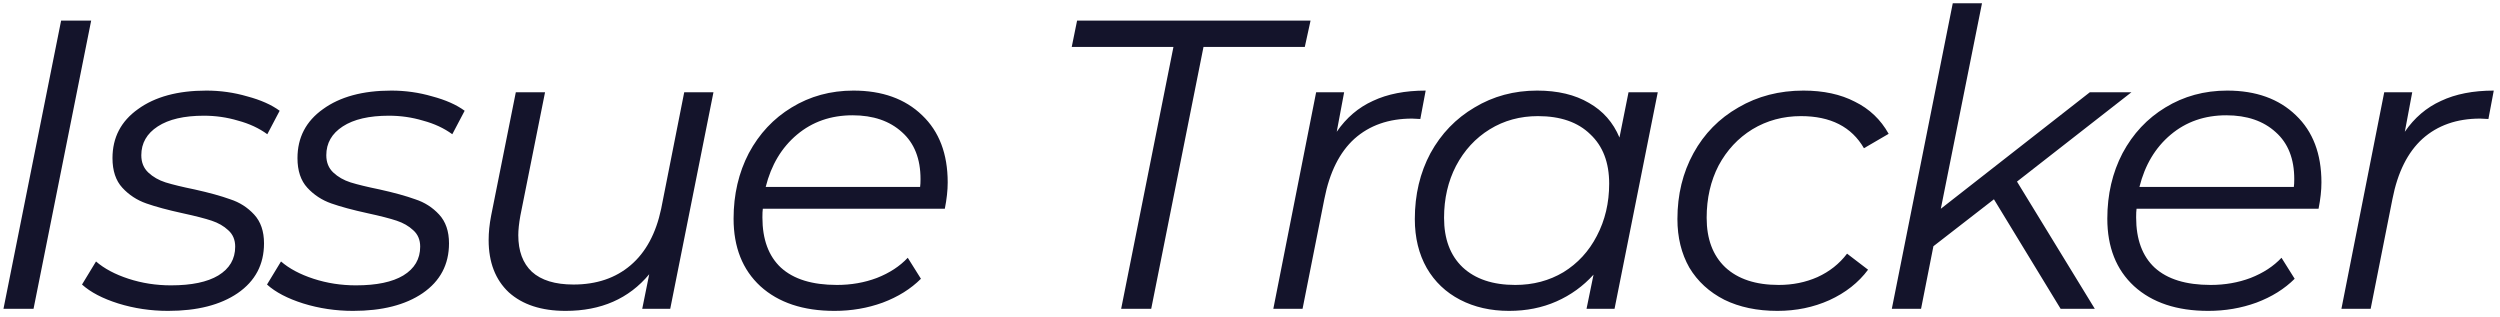
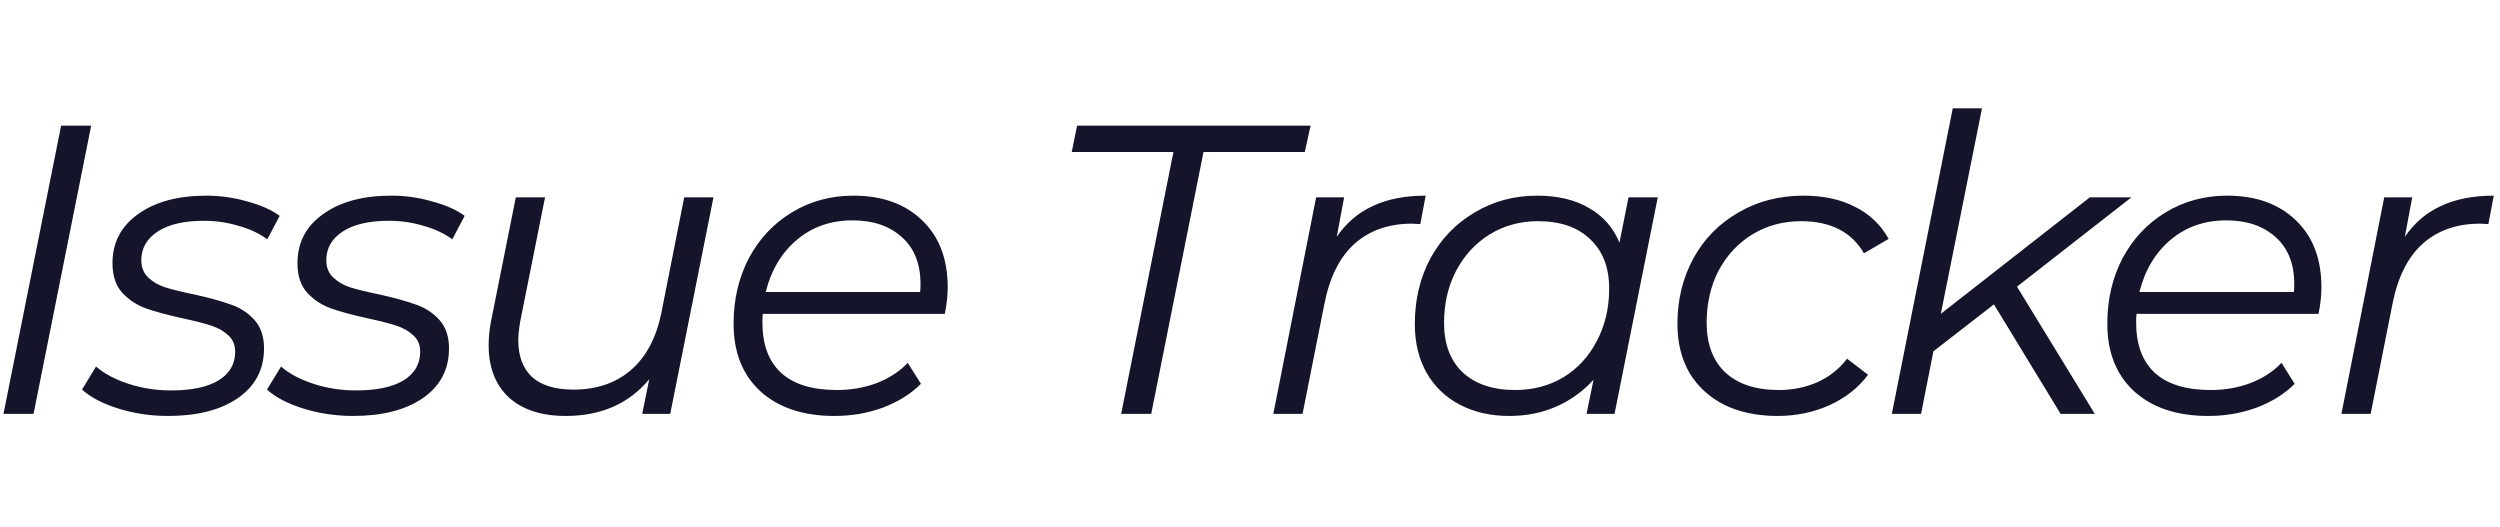
- <svg xmlns="http://www.w3.org/2000/svg" width="340" height="43" viewBox="0 0 340 43" fill="none">
+ <svg xmlns="http://www.w3.org/2000/svg" width="342" height="72" viewBox="0 0 340 43" fill="none">
  <path d="M8.312 2.8H12.4L4.56 42H0.472L8.312 2.8ZM22.858 42.28C20.506 42.28 18.248 41.944 16.082 41.272C13.954 40.6 12.312 39.741 11.154 38.696L13.058 35.56C14.178 36.531 15.653 37.315 17.482 37.912C19.312 38.509 21.234 38.808 23.25 38.808C26.05 38.808 28.197 38.36 29.69 37.464C31.221 36.531 31.986 35.224 31.986 33.544C31.986 32.611 31.669 31.864 31.034 31.304C30.437 30.744 29.69 30.315 28.794 30.016C27.898 29.717 26.592 29.381 24.874 29.008C22.821 28.56 21.16 28.112 19.89 27.664C18.621 27.216 17.538 26.507 16.642 25.536C15.746 24.565 15.298 23.221 15.298 21.504C15.298 18.704 16.456 16.483 18.77 14.84C21.085 13.16 24.184 12.32 28.066 12.32C29.97 12.32 31.818 12.581 33.61 13.104C35.44 13.589 36.914 14.243 38.034 15.064L36.354 18.256C35.234 17.435 33.909 16.819 32.378 16.408C30.885 15.96 29.336 15.736 27.73 15.736C25.042 15.736 22.952 16.221 21.458 17.192C19.965 18.163 19.218 19.469 19.218 21.112C19.218 22.083 19.536 22.867 20.17 23.464C20.805 24.061 21.589 24.509 22.522 24.808C23.493 25.107 24.8 25.424 26.442 25.76C28.458 26.208 30.082 26.656 31.314 27.104C32.584 27.515 33.666 28.205 34.562 29.176C35.458 30.147 35.906 31.453 35.906 33.096C35.906 35.971 34.712 38.229 32.322 39.872C29.97 41.477 26.816 42.28 22.858 42.28ZM48.017 42.28C45.665 42.28 43.406 41.944 41.241 41.272C39.113 40.6 37.47 39.741 36.313 38.696L38.217 35.56C39.337 36.531 40.812 37.315 42.641 37.912C44.47 38.509 46.393 38.808 48.409 38.808C51.209 38.808 53.355 38.36 54.849 37.464C56.38 36.531 57.145 35.224 57.145 33.544C57.145 32.611 56.828 31.864 56.193 31.304C55.596 30.744 54.849 30.315 53.953 30.016C53.057 29.717 51.75 29.381 50.033 29.008C47.98 28.56 46.318 28.112 45.049 27.664C43.779 27.216 42.697 26.507 41.801 25.536C40.905 24.565 40.457 23.221 40.457 21.504C40.457 18.704 41.614 16.483 43.929 14.84C46.243 13.16 49.342 12.32 53.225 12.32C55.129 12.32 56.977 12.581 58.769 13.104C60.598 13.589 62.073 14.243 63.193 15.064L61.513 18.256C60.393 17.435 59.068 16.819 57.537 16.408C56.044 15.96 54.494 15.736 52.889 15.736C50.201 15.736 48.11 16.221 46.617 17.192C45.123 18.163 44.377 19.469 44.377 21.112C44.377 22.083 44.694 22.867 45.329 23.464C45.964 24.061 46.748 24.509 47.681 24.808C48.651 25.107 49.958 25.424 51.601 25.76C53.617 26.208 55.241 26.656 56.473 27.104C57.742 27.515 58.825 28.205 59.721 29.176C60.617 30.147 61.065 31.453 61.065 33.096C61.065 35.971 59.87 38.229 57.481 39.872C55.129 41.477 51.974 42.28 48.017 42.28ZM97.031 12.544L91.151 42H87.343L88.295 37.296C85.533 40.619 81.743 42.28 76.927 42.28C73.642 42.28 71.066 41.44 69.199 39.76C67.37 38.043 66.455 35.672 66.455 32.648C66.455 31.603 66.567 30.501 66.791 29.344L70.151 12.544H74.127L70.767 29.344C70.581 30.389 70.487 31.267 70.487 31.976C70.487 34.141 71.103 35.803 72.335 36.96C73.605 38.117 75.49 38.696 77.991 38.696C81.127 38.696 83.722 37.819 85.775 36.064C87.829 34.309 89.21 31.752 89.919 28.392L93.055 12.544H97.031ZM103.743 28.392C103.706 28.653 103.687 29.045 103.687 29.568C103.687 32.555 104.527 34.832 106.207 36.4C107.924 37.968 110.463 38.752 113.823 38.752C115.764 38.752 117.575 38.435 119.255 37.8C120.972 37.128 122.372 36.213 123.455 35.056L125.247 37.912C123.866 39.293 122.13 40.376 120.039 41.16C117.986 41.907 115.802 42.28 113.487 42.28C109.231 42.28 105.871 41.16 103.407 38.92C100.98 36.68 99.767 33.619 99.767 29.736C99.767 26.451 100.458 23.483 101.839 20.832C103.258 18.181 105.199 16.109 107.663 14.616C110.164 13.085 112.964 12.32 116.063 12.32C119.983 12.32 123.1 13.44 125.415 15.68C127.73 17.883 128.887 20.925 128.887 24.808C128.887 25.891 128.756 27.085 128.495 28.392H103.743ZM115.951 15.68C113.002 15.68 110.482 16.557 108.391 18.312C106.3 20.067 104.882 22.437 104.135 25.424H125.135C125.172 25.163 125.191 24.808 125.191 24.36C125.191 21.597 124.351 19.469 122.671 17.976C120.991 16.445 118.751 15.68 115.951 15.68ZM159.588 6.384H145.756L146.484 2.8H178.236L177.452 6.384H163.676L156.564 42H152.476L159.588 6.384ZM181.795 17.92C183.101 16.016 184.744 14.616 186.723 13.72C188.701 12.787 191.091 12.32 193.891 12.32L193.163 16.184L192.043 16.128C188.869 16.128 186.256 17.043 184.203 18.872C182.187 20.701 180.824 23.427 180.115 27.048L177.147 42H173.171L178.995 12.544H182.803L181.795 17.92ZM225.456 12.544L219.576 42H215.768L216.72 37.352C215.302 38.92 213.622 40.133 211.68 40.992C209.739 41.851 207.592 42.28 205.24 42.28C202.739 42.28 200.518 41.776 198.576 40.768C196.635 39.76 195.123 38.323 194.04 36.456C192.958 34.552 192.416 32.331 192.416 29.792C192.416 26.469 193.126 23.483 194.544 20.832C196 18.181 197.998 16.109 200.536 14.616C203.075 13.085 205.912 12.32 209.048 12.32C211.848 12.32 214.2 12.88 216.104 14C218.008 15.083 219.39 16.651 220.248 18.704L221.48 12.544H225.456ZM206.08 38.752C208.507 38.752 210.691 38.173 212.632 37.016C214.574 35.821 216.086 34.179 217.168 32.088C218.288 29.96 218.848 27.589 218.848 24.976C218.848 22.101 217.99 19.861 216.272 18.256C214.592 16.613 212.222 15.792 209.16 15.792C206.734 15.792 204.55 16.389 202.608 17.584C200.667 18.779 199.136 20.44 198.016 22.568C196.934 24.659 196.392 27.011 196.392 29.624C196.392 32.499 197.232 34.739 198.912 36.344C200.63 37.949 203.019 38.752 206.08 38.752ZM241.737 42.28C238.975 42.28 236.567 41.776 234.513 40.768C232.46 39.723 230.873 38.267 229.753 36.4C228.671 34.496 228.129 32.293 228.129 29.792C228.129 26.469 228.857 23.483 230.313 20.832C231.769 18.181 233.804 16.109 236.417 14.616C239.031 13.085 241.98 12.32 245.265 12.32C247.991 12.32 250.324 12.824 252.265 13.832C254.244 14.803 255.775 16.259 256.857 18.2L253.497 20.16C251.817 17.248 248.961 15.792 244.929 15.792C242.503 15.792 240.3 16.389 238.321 17.584C236.38 18.779 234.849 20.421 233.729 22.512C232.647 24.603 232.105 26.973 232.105 29.624C232.105 32.499 232.945 34.739 234.625 36.344C236.343 37.949 238.769 38.752 241.905 38.752C243.809 38.752 245.564 38.397 247.169 37.688C248.812 36.941 250.156 35.877 251.201 34.496L254.057 36.68C252.751 38.435 250.996 39.816 248.793 40.824C246.628 41.795 244.276 42.28 241.737 42.28ZM274.311 24.696L284.895 42H280.247L271.175 27.104L262.943 33.488L261.263 42H257.287L265.575 0.448H269.551L263.951 28.392L284.223 12.544H289.879L274.311 24.696ZM290.571 28.392C290.533 28.653 290.515 29.045 290.515 29.568C290.515 32.555 291.355 34.832 293.035 36.4C294.752 37.968 297.291 38.752 300.651 38.752C302.592 38.752 304.403 38.435 306.083 37.8C307.8 37.128 309.2 36.213 310.283 35.056L312.075 37.912C310.693 39.293 308.957 40.376 306.867 41.16C304.813 41.907 302.629 42.28 300.315 42.28C296.059 42.28 292.699 41.16 290.235 38.92C287.808 36.68 286.595 33.619 286.595 29.736C286.595 26.451 287.285 23.483 288.667 20.832C290.085 18.181 292.027 16.109 294.491 14.616C296.992 13.085 299.792 12.32 302.891 12.32C306.811 12.32 309.928 13.44 312.243 15.68C314.557 17.883 315.715 20.925 315.715 24.808C315.715 25.891 315.584 27.085 315.323 28.392H290.571ZM302.779 15.68C299.829 15.68 297.309 16.557 295.219 18.312C293.128 20.067 291.709 22.437 290.963 25.424H311.963C312 25.163 312.019 24.808 312.019 24.36C312.019 21.597 311.179 19.469 309.499 17.976C307.819 16.445 305.579 15.68 302.779 15.68ZM327.056 17.92C328.362 16.016 330.005 14.616 331.984 13.72C333.962 12.787 336.352 12.32 339.152 12.32L338.424 16.184L337.304 16.128C334.13 16.128 331.517 17.043 329.464 18.872C327.448 20.701 326.085 23.427 325.376 27.048L322.408 42H318.432L324.256 12.544H328.064L327.056 17.92Z" fill="#14142B" />
</svg>
